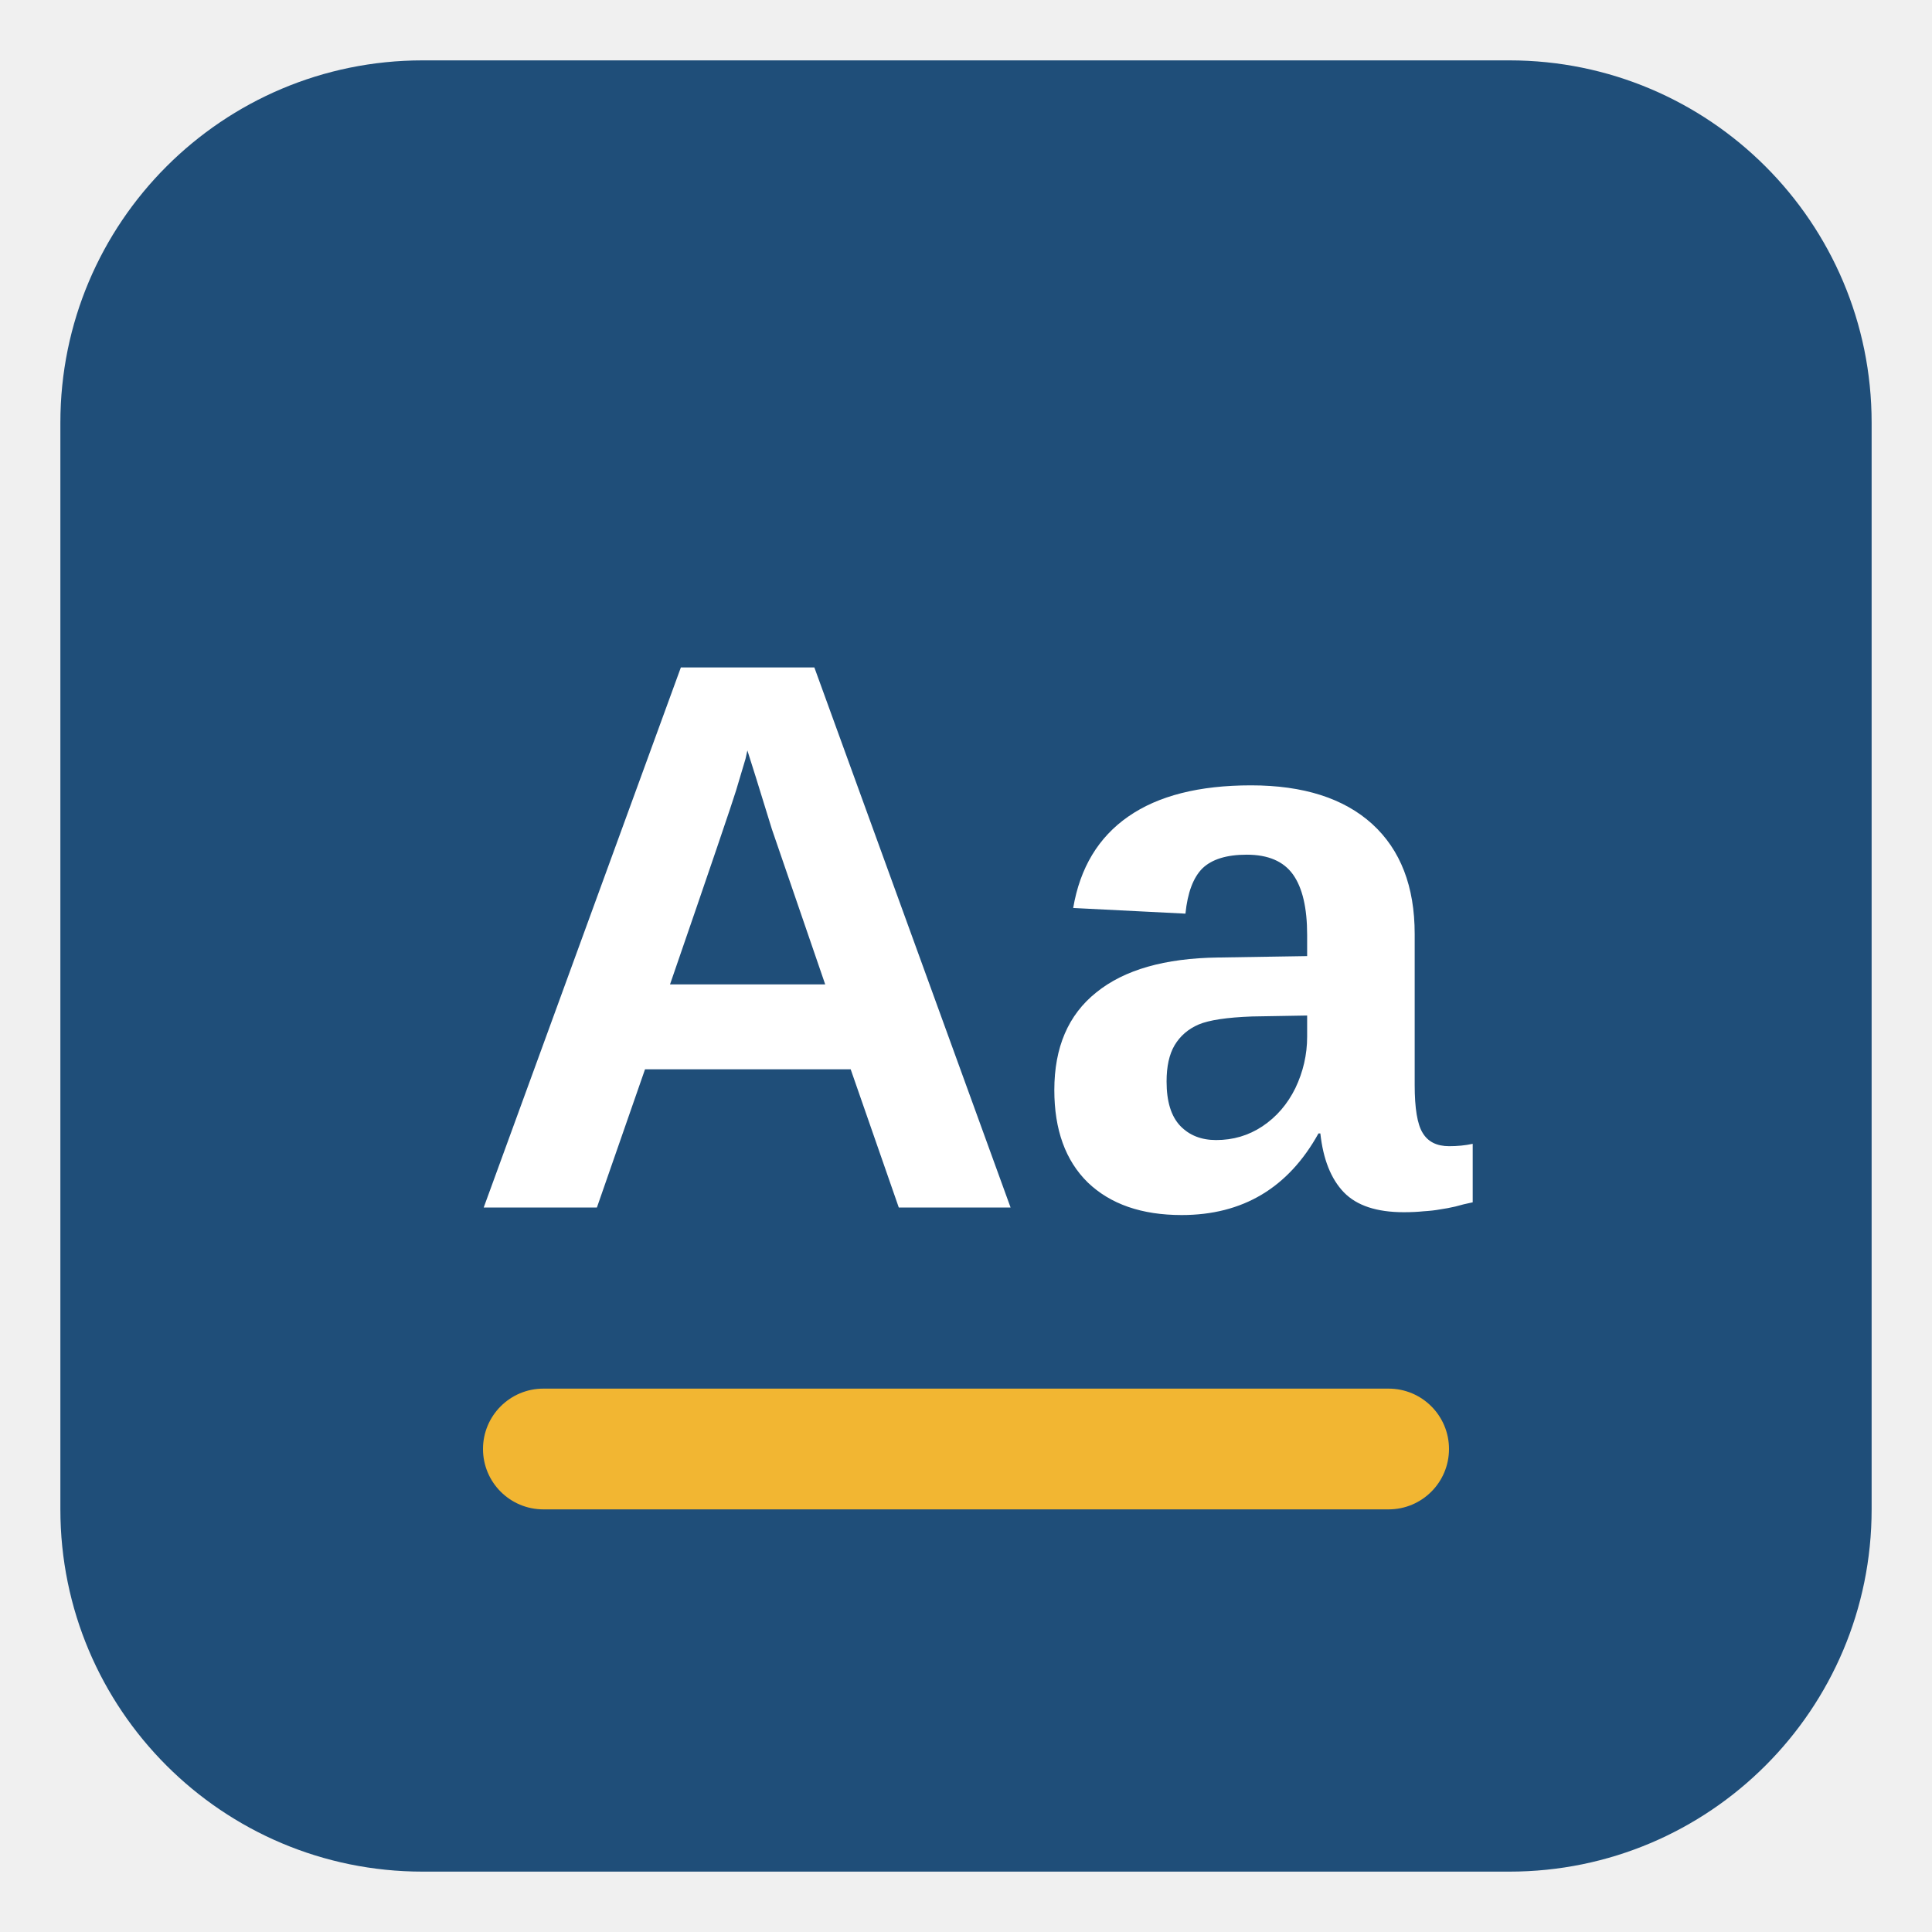
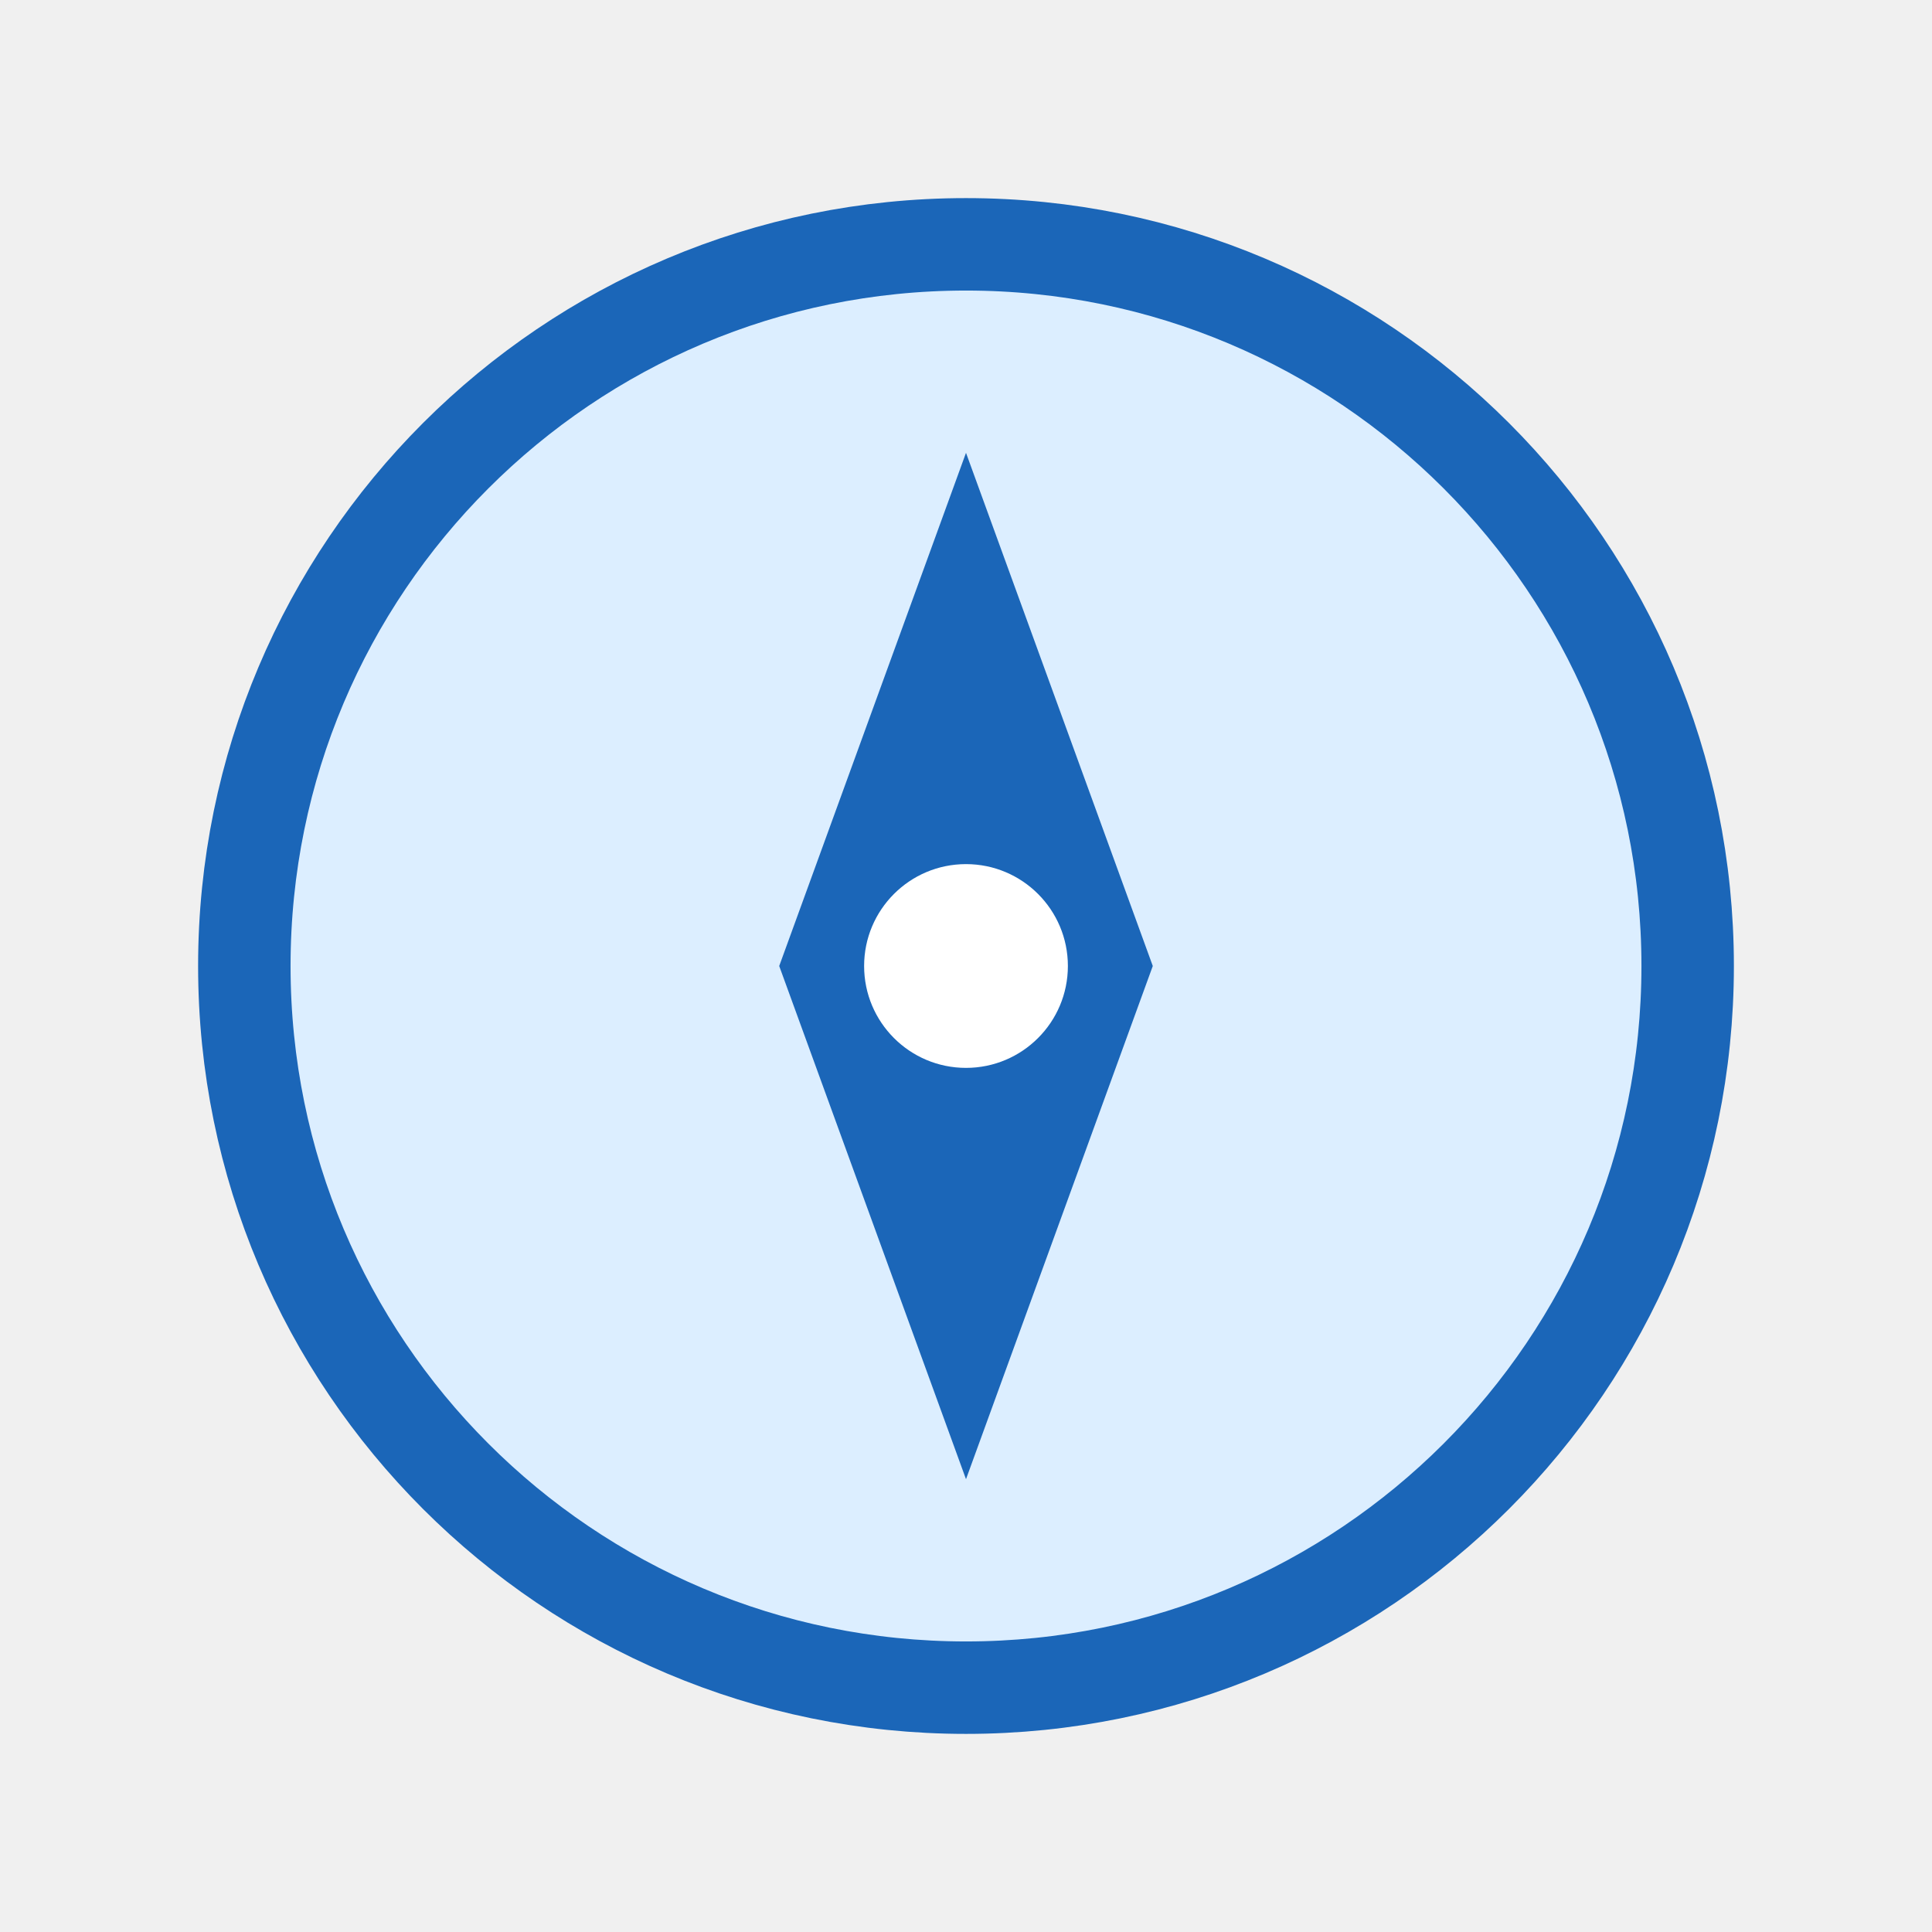
- <svg xmlns="http://www.w3.org/2000/svg" width="64" height="64" viewBox="0 0 64 64">
-   <rect x="2" y="2" width="60" height="60" rx="12" fill="#1f4e79" />
-   <text x="32" y="40" font-family="Arial, Helvetica, sans-serif" font-size="26" font-weight="bold" fill="#ffffff" text-anchor="middle">Aa</text>
-   <rect x="16" y="46" width="32" height="4" rx="2" fill="#f2b632" />
+ <svg xmlns="http://www.w3.org/2000/svg" width="64" height="64" viewBox="0 0 512 512">
+   <circle cx="256" cy="256" r="191.25" fill="#dceeff" stroke="#1b66b8" stroke-width="24.5" />
+   <path d="M256 120 L305.5 256 L256 392 L206.5 256 Z" fill="#1b66b8" />
+   <circle cx="256" cy="256" r="27" fill="#ffffff" />
</svg>
